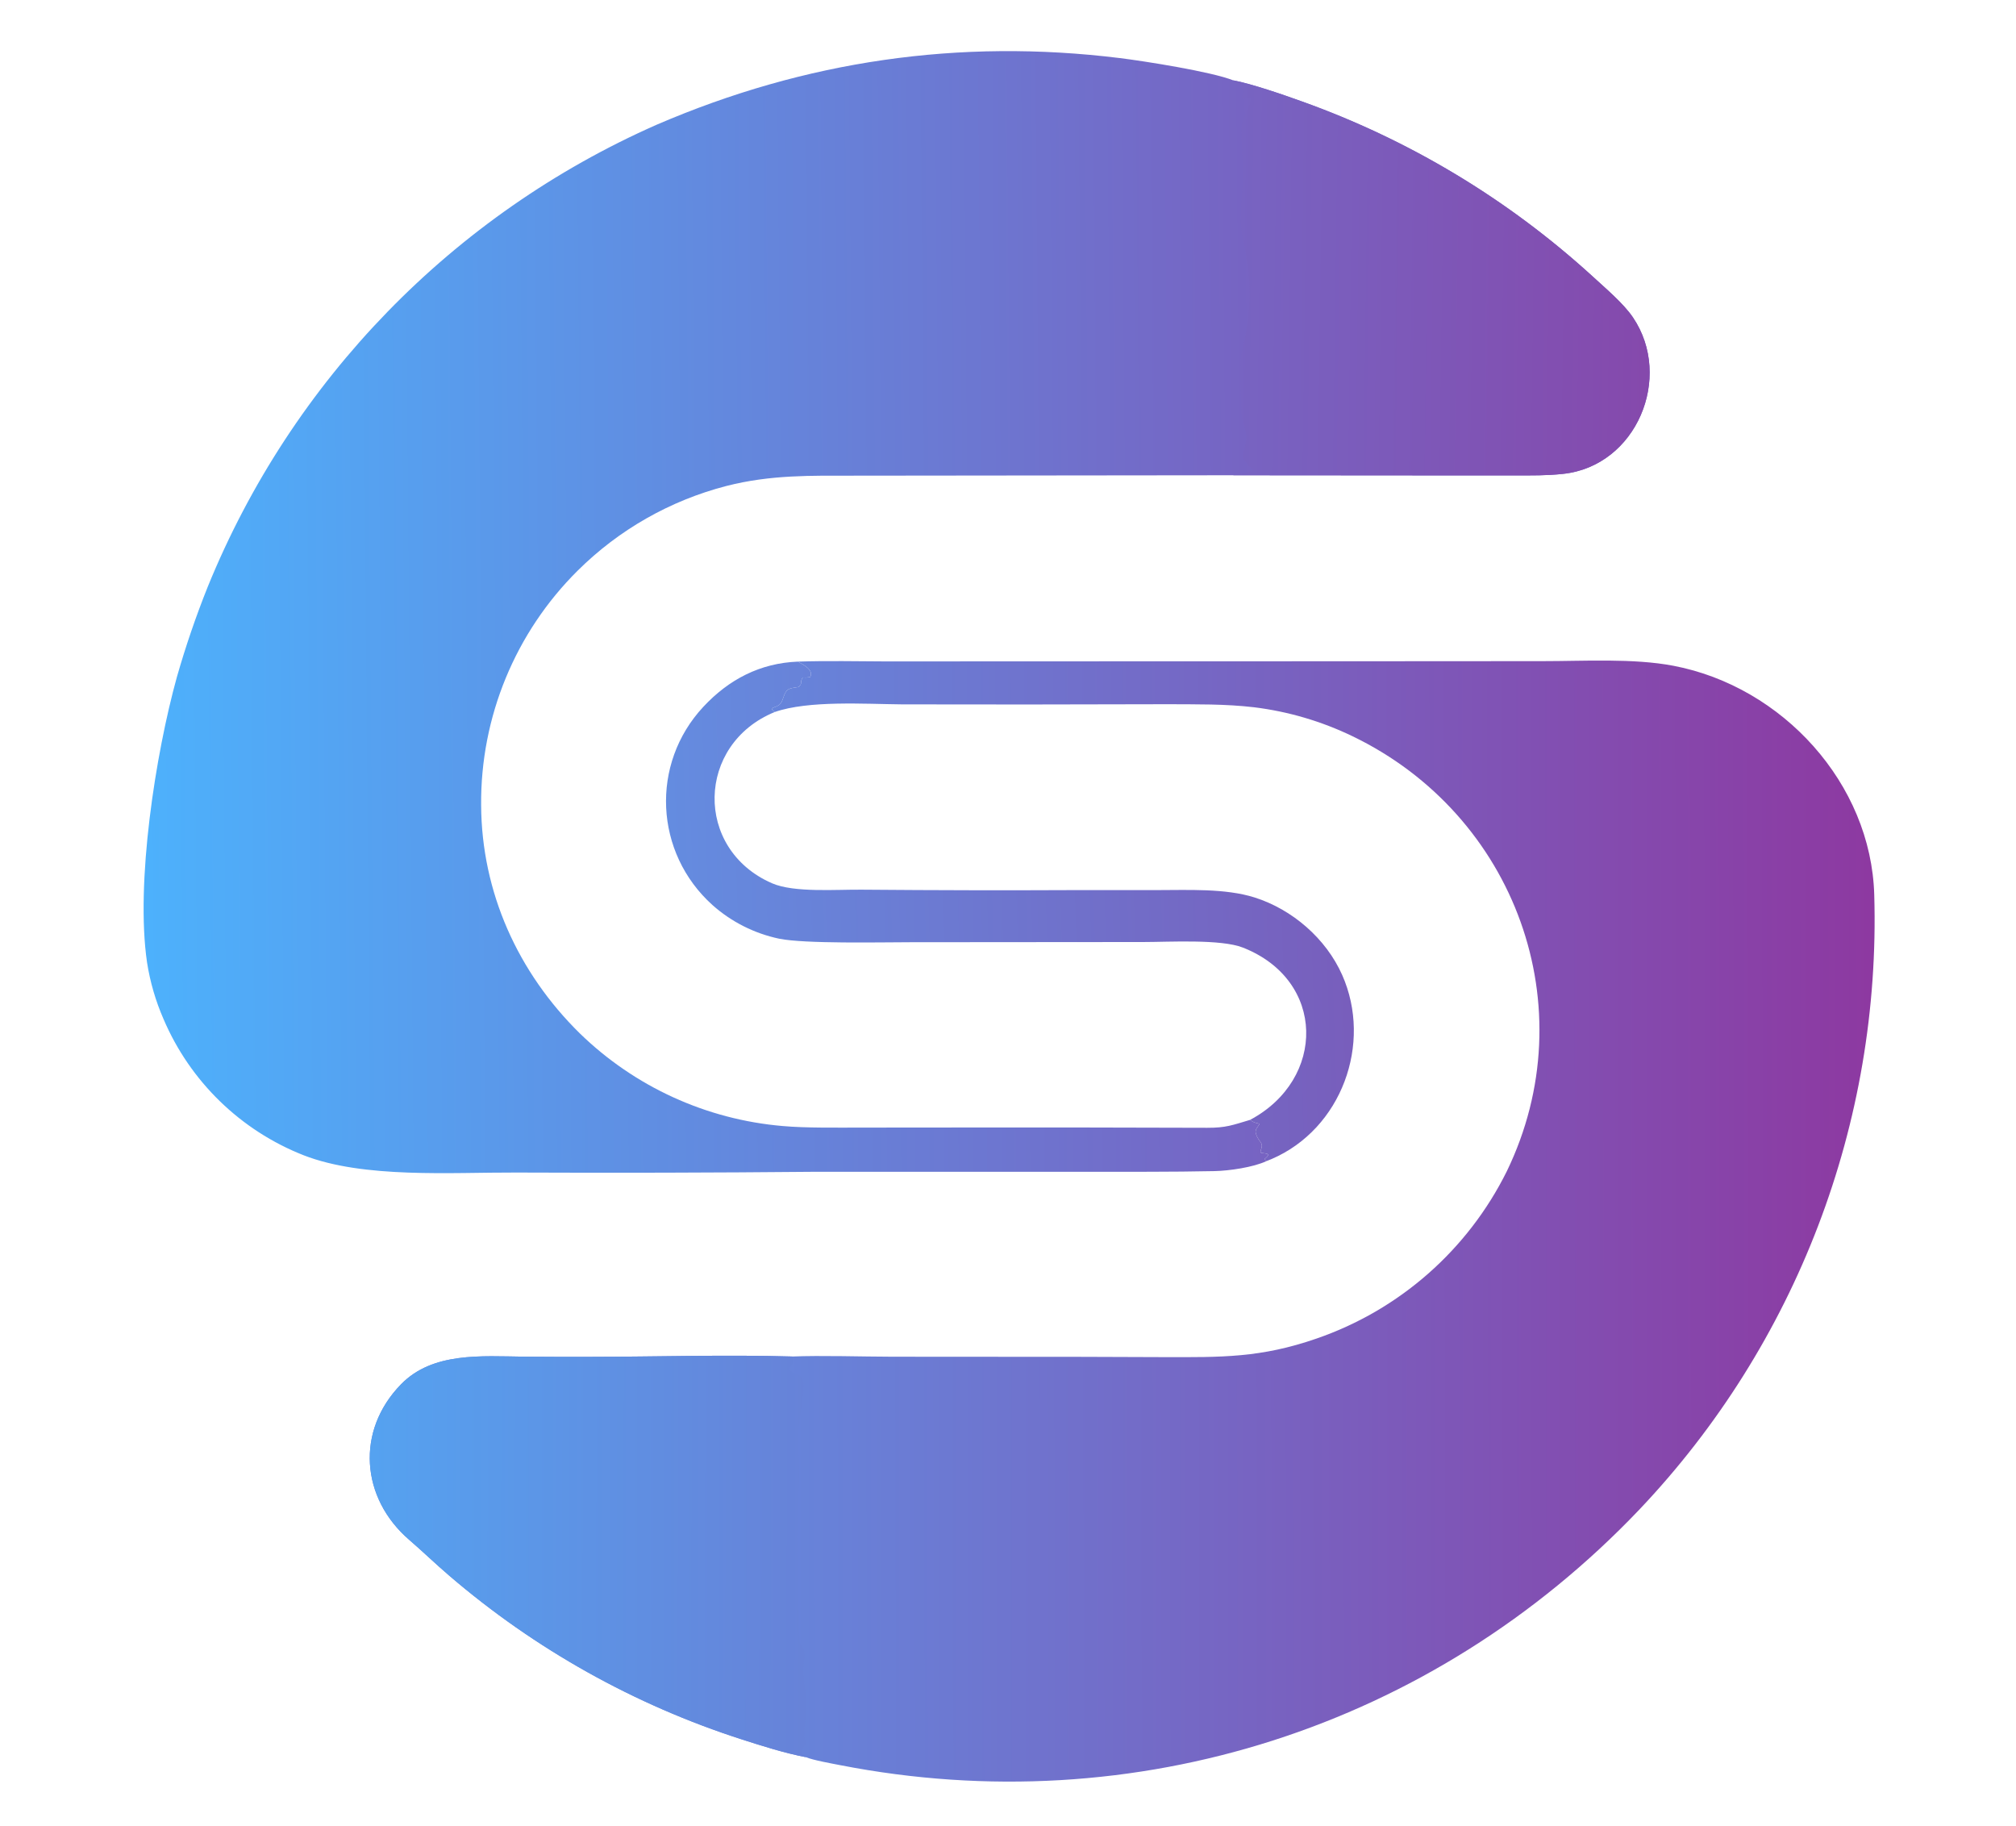
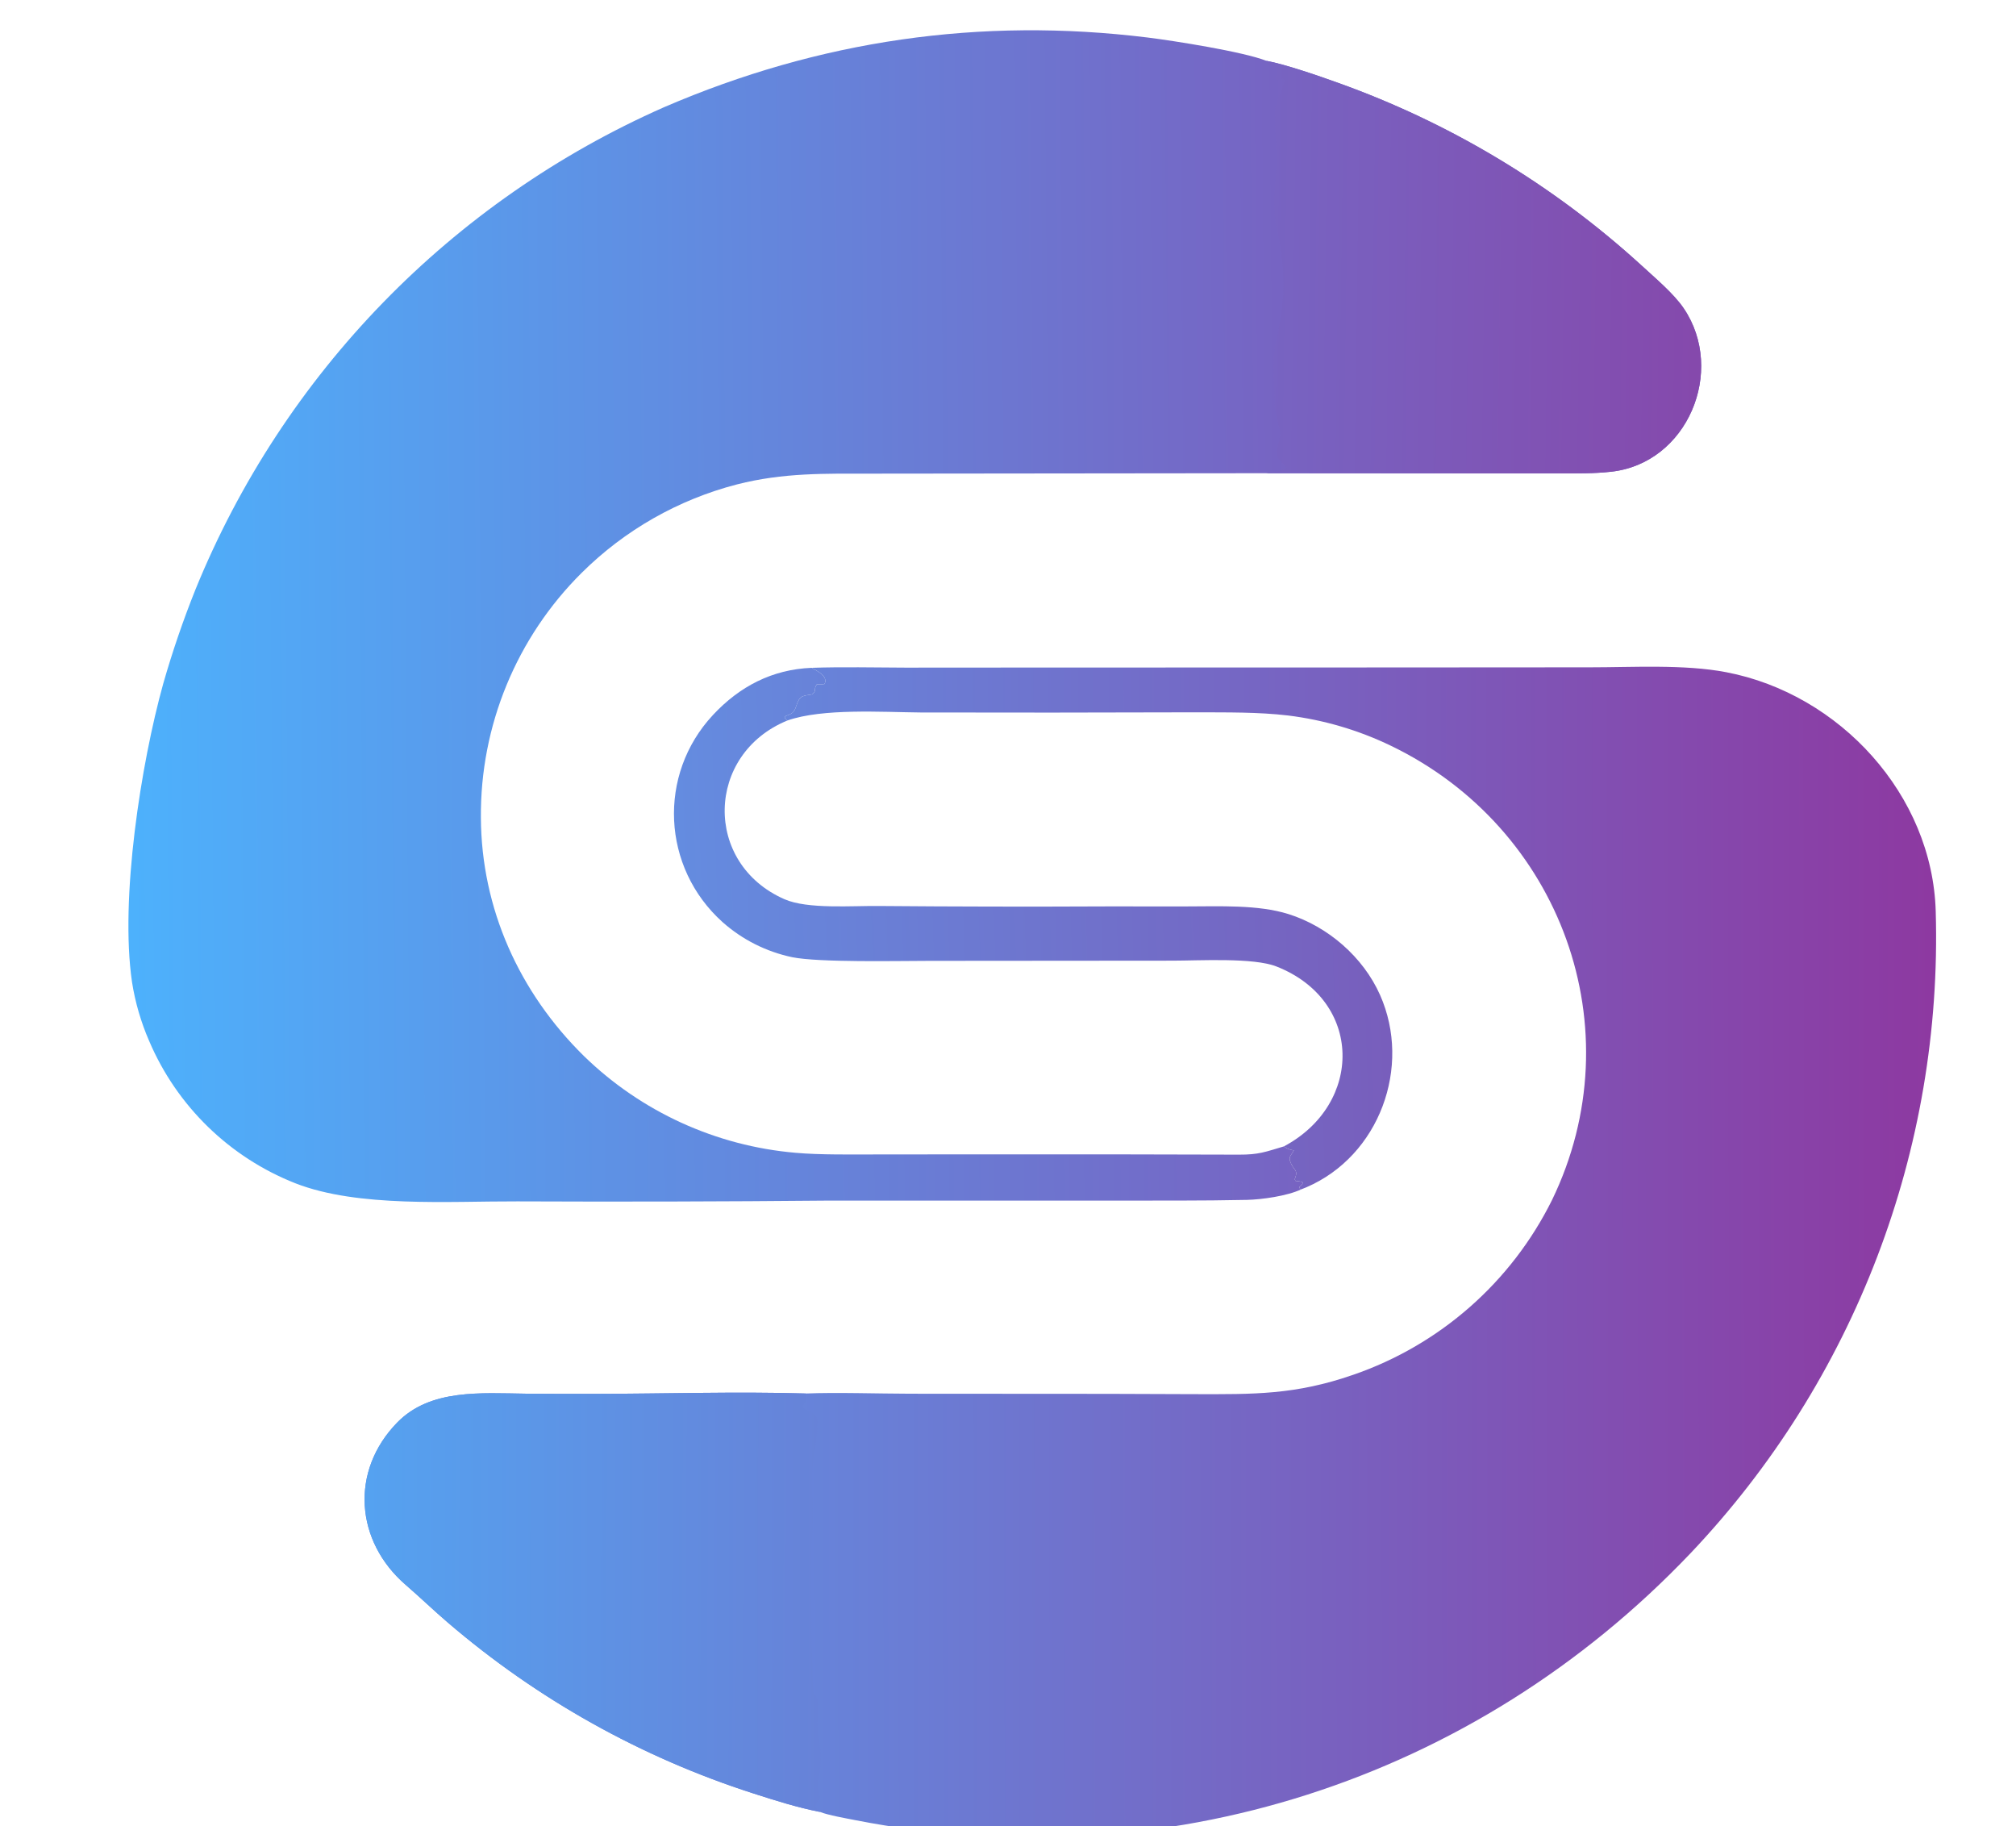
- <svg xmlns="http://www.w3.org/2000/svg" version="1.1" style="display: block;" viewBox="220 200 1700 1650" width="612" height="554" preserveAspectRatio="xMidYMid meet">
+ <svg xmlns="http://www.w3.org/2000/svg" version="1.1" style="display: block;" viewBox="250 220 1600 1580" width="612" height="554" preserveAspectRatio="xMidYMid meet">
  <defs>
    <linearGradient id="Gradient1" gradientUnits="userSpaceOnUse" x1="1376.53" y1="1013.96" x2="766.206" y2="1034.11">
      <stop class="stop0" offset="0" stop-opacity="1" stop-color="rgb(120,94,188)" />
      <stop class="stop1" offset="1" stop-opacity="1" stop-color="rgb(100,140,224)" />
    </linearGradient>
    <linearGradient id="Gradient2" gradientUnits="userSpaceOnUse" x1="888.285" y1="1606.52" x2="494.798" y2="1605.68">
      <stop class="stop0" offset="0" stop-opacity="1" stop-color="rgb(103,130,216)" />
      <stop class="stop1" offset="1" stop-opacity="1" stop-color="rgb(85,162,240)" />
    </linearGradient>
    <linearGradient id="Gradient3" gradientUnits="userSpaceOnUse" x1="1850.44" y1="1302.27" x2="856.666" y2="1303.7">
      <stop class="stop0" offset="0" stop-opacity="1" stop-color="rgb(141,57,161)" />
      <stop class="stop1" offset="1" stop-opacity="1" stop-color="rgb(102,133,219)" />
    </linearGradient>
    <linearGradient id="Gradient4" gradientUnits="userSpaceOnUse" x1="1648.23" y1="456.382" x2="1276.65" y2="451.408">
      <stop class="stop0" offset="0" stop-opacity="1" stop-color="rgb(133,73,172)" />
      <stop class="stop1" offset="1" stop-opacity="1" stop-color="rgb(119,100,194)" />
    </linearGradient>
    <linearGradient id="Gradient5" gradientUnits="userSpaceOnUse" x1="1299.84" y1="750.796" x2="288.575" y2="759.351">
      <stop class="stop0" offset="0" stop-opacity="1" stop-color="rgb(119,99,194)" />
      <stop class="stop1" offset="1" stop-opacity="1" stop-color="rgb(77,177,252)" />
    </linearGradient>
  </defs>
  <path transform="translate(0,0)" fill="url(#Gradient5)" d="M 1303.7 1249.62 C 1291.76 1255.25 1269.9 1258.38 1256.85 1258.66 C 1217.55 1259.49 1178.12 1259.22 1138.8 1259.28 L 893.5 1259.29 C 804.085 1260.12 714.666 1260.34 625.248 1259.96 C 566.502 1259.75 487.416 1265.49 433.151 1244.34 C 376.125 1221.92 330.482 1177.55 306.458 1121.18 C 299.327 1104.84 294.324 1087.64 291.573 1070.02 C 281.008 997.942 299.307 881.286 318.578 811.941 C 326.486 784.269 335.809 757.02 346.512 730.304 C 422.532 543.733 568.072 394 752.409 312.712 C 886.703 254.876 1026.23 234.634 1170.92 252.48 C 1193.35 255.246 1253.9 264.787 1273.62 272.615 C 1289.77 275.588 1319.28 285.751 1335.19 291.504 C 1432.5 326.229 1521.93 379.968 1598.27 449.593 C 1610.06 460.486 1626.38 474.09 1635.1 487.009 C 1671.61 541.085 1638.33 621.237 1571.96 628.367 C 1556.97 629.994 1543.51 629.766 1528.64 629.78 L 1469.69 629.781 L 1273.39 629.633 L 1012.91 629.912 L 932.547 629.996 C 891.707 629.996 855.575 629.052 815.377 639.313 C 764.593 652.446 718.211 678.838 680.98 715.788 C 624.48 771.815 592.986 848.276 593.637 927.843 C 594.046 1006.61 626.932 1079.19 682.859 1134.16 C 732.44 1182.4 797.194 1211.99 866.119 1217.9 C 887.049 1219.81 916.386 1219.31 937.853 1219.32 L 1034.45 1219.24 C 1106.29 1219.16 1178.18 1219.27 1250.03 1219.5 C 1267.13 1219.56 1272.84 1217.12 1288.91 1212.34 C 1292.07 1214.84 1293.57 1214.94 1297.52 1215.86 C 1295.59 1219.38 1292.97 1221.1 1294.16 1224.84 C 1297.08 1234.03 1301.76 1231.59 1298.25 1240.78 L 1298.84 1242.21 C 1300.92 1242.51 1304.06 1242.58 1305.39 1243.67 C 1304.45 1245.92 1304.01 1245.96 1302.12 1247.62 C 1303.1 1249.4 1302.47 1248.83 1303.7 1249.62 z" />
  <path transform="translate(0,0)" fill="url(#Gradient4)" d="M 1273.62 272.615 C 1289.77 275.588 1319.28 285.751 1335.19 291.504 C 1432.5 326.229 1521.93 379.968 1598.27 449.593 C 1610.06 460.486 1626.38 474.09 1635.1 487.009 C 1671.61 541.085 1638.33 621.237 1571.96 628.367 C 1556.97 629.994 1543.51 629.766 1528.64 629.78 L 1469.69 629.781 L 1273.39 629.633 C 1278.19 628.312 1288.12 627.77 1291.6 624.972 C 1276.86 610.17 1283.43 614.176 1285.57 596.142 C 1286.12 591.518 1281.34 579.467 1281.08 574.247 C 1281.24 558.238 1278.06 531.964 1281.67 516.993 C 1288.19 489.904 1290.21 467.811 1286.72 439.712 C 1285.18 427.284 1281.13 414.316 1280.54 401.226 C 1279.77 384.103 1283.51 366.987 1282.43 349.762 C 1281.89 338.524 1280.59 324.953 1281.45 313.977 C 1282.03 306.553 1289.71 293.763 1289.49 289.017 C 1286.25 286.671 1287.37 289.877 1281.75 289.138 C 1281.29 286.342 1282 286.267 1283.47 283.139 C 1281.32 276.485 1276.64 278.423 1273.62 272.615 z" />
  <path transform="translate(0,0)" fill="url(#Gradient3)" d="M 880.013 798.088 C 906.463 797.192 934.579 797.841 961.186 797.926 L 1065.38 797.859 L 1371.35 797.775 L 1553.47 797.661 C 1591.02 797.682 1635.26 794.902 1671.74 801.868 C 1770.2 820.67 1850.4 908.215 1853.21 1008.98 C 1859.23 1215.03 1782.83 1414.97 1640.95 1564.51 C 1453.45 1761.49 1184.94 1847.73 918.189 1795.66 C 910.842 1794.22 893.699 1791.18 887.265 1788.47 C 867.946 1784.72 848.254 1778.5 829.563 1772.47 C 732.419 1741.25 642.482 1690.96 565.022 1624.54 C 552.669 1613.99 540.844 1602.54 528.505 1591.89 C 484.929 1554.25 480.077 1493.43 521.274 1451.32 C 549.884 1422.07 593.801 1425.97 632.792 1426.42 C 652.667 1426.58 672.543 1426.63 692.419 1426.57 C 752.681 1426.51 814.783 1424.49 874.9 1426.26 C 901.27 1425.16 937.902 1426.41 965.394 1426.45 L 1136.99 1426.56 L 1210.83 1426.82 C 1263.21 1426.95 1298.51 1427.5 1348.82 1410.09 C 1423.88 1384.26 1485.74 1329.9 1521.01 1258.78 C 1592.76 1110.64 1528.77 936.473 1381.47 865.537 C 1353.44 852.012 1323.39 843.168 1292.5 839.359 C 1266.44 836.289 1240.11 836.741 1213.87 836.6 L 1087.87 836.843 L 974.26 836.741 C 940.735 836.445 889.618 832.997 859.074 843.667 L 856.623 841.471 L 857.163 839.97 C 863.23 837.697 864.759 837.05 866.799 830.765 C 869.683 821.882 872.342 822.377 880.59 821.026 C 884.836 817.254 881.23 817.422 884.422 812.461 C 887.393 812.515 888.088 812.554 891.126 812.108 C 894.604 805.344 884.631 800.776 880.013 798.088 z" />
  <path transform="translate(0,0)" fill="url(#Gradient2)" d="M 887.265 1788.47 C 867.946 1784.72 848.254 1778.5 829.563 1772.47 C 732.419 1741.25 642.482 1690.96 565.022 1624.54 C 552.669 1613.99 540.844 1602.54 528.505 1591.89 C 484.929 1554.25 480.077 1493.43 521.274 1451.32 C 549.884 1422.07 593.801 1425.97 632.792 1426.42 C 652.667 1426.58 672.543 1426.63 692.419 1426.57 C 752.681 1426.51 814.783 1424.49 874.9 1426.26 C 875.076 1427.72 875.84 1430.62 875.585 1431.96 C 875.013 1434.96 869.794 1437.05 873.975 1439.71 C 878.076 1442.33 882.212 1441.87 884.313 1447.15 C 887.186 1454.36 880.804 1483.97 880.392 1494.5 C 879.873 1507.78 881.099 1521.17 881.015 1534.47 C 880.951 1544.54 879.769 1554.5 879.561 1564.54 C 879.307 1576.72 879.581 1682.29 882.099 1685.81 C 883.495 1687.77 885.091 1689.79 885.641 1692.16 C 886.767 1697.03 884.758 1705.06 884.871 1710.34 C 885.097 1720.92 888.004 1731.68 887.904 1742.29 C 887.782 1755.29 883.666 1763.03 887.348 1776.2 C 885.578 1778.91 883.377 1781.56 883.229 1784.67 C 884.672 1786.36 885.959 1787.07 887.265 1788.47 z" />
  <path transform="translate(0,0)" fill="url(#Gradient1)" d="M 1288.91 1212.34 C 1357.66 1175.68 1357.53 1086.11 1282.37 1056.6 C 1262.43 1048.77 1215.7 1051.57 1192.42 1051.58 L 981.781 1051.75 C 954.546 1051.78 886.341 1053.29 863.136 1048.58 C 840.743 1043.87 819.965 1033.41 802.86 1018.21 C 750.254 970.953 746.424 890.528 794.573 838.906 C 817.676 814.137 845.889 799.448 880.013 798.088 C 884.631 800.776 894.604 805.344 891.126 812.108 C 888.088 812.554 887.393 812.515 884.422 812.461 C 881.23 817.422 884.836 817.254 880.59 821.026 C 872.342 822.377 869.683 821.882 866.799 830.765 C 864.759 837.05 863.23 837.697 857.163 839.97 L 856.623 841.471 L 859.074 843.667 C 788.147 872.623 785.925 967.487 856.485 998.399 C 876.667 1007.24 915.401 1003.95 938.625 1004.26 C 1004.16 1004.81 1069.7 1004.93 1135.24 1004.62 L 1204.84 1004.63 C 1232.69 1004.64 1266.37 1002.94 1292.82 1011.26 C 1326.98 1022.01 1357.51 1048.4 1372.12 1081.3 C 1399.72 1143.42 1371.56 1220.55 1308.34 1247.75 C 1306.81 1248.4 1305.26 1249.03 1303.7 1249.62 C 1302.47 1248.83 1303.1 1249.4 1302.12 1247.62 C 1304.01 1245.96 1304.45 1245.92 1305.39 1243.67 C 1304.06 1242.58 1300.92 1242.51 1298.84 1242.21 L 1298.25 1240.78 C 1301.76 1231.59 1297.08 1234.03 1294.16 1224.84 C 1292.97 1221.1 1295.59 1219.38 1297.52 1215.86 C 1293.57 1214.94 1292.07 1214.84 1288.91 1212.34 z" />
</svg>
